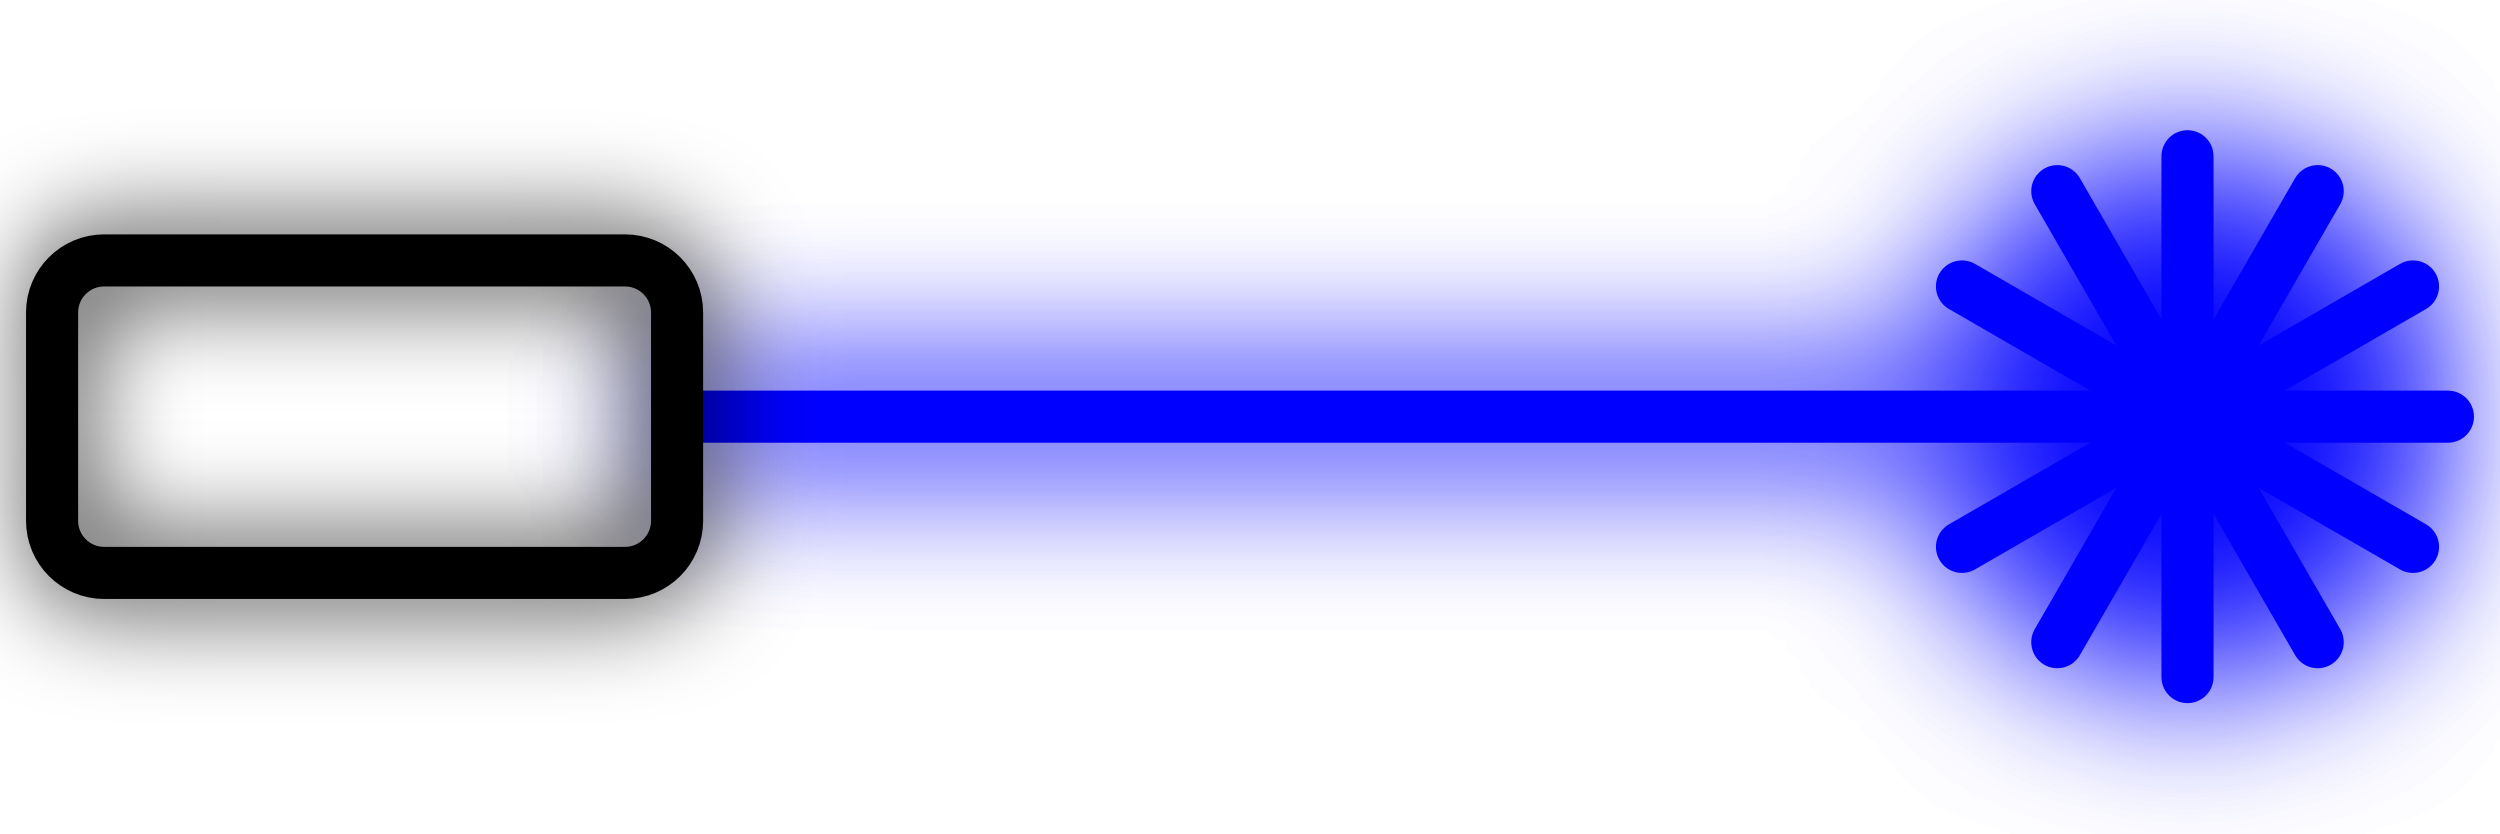
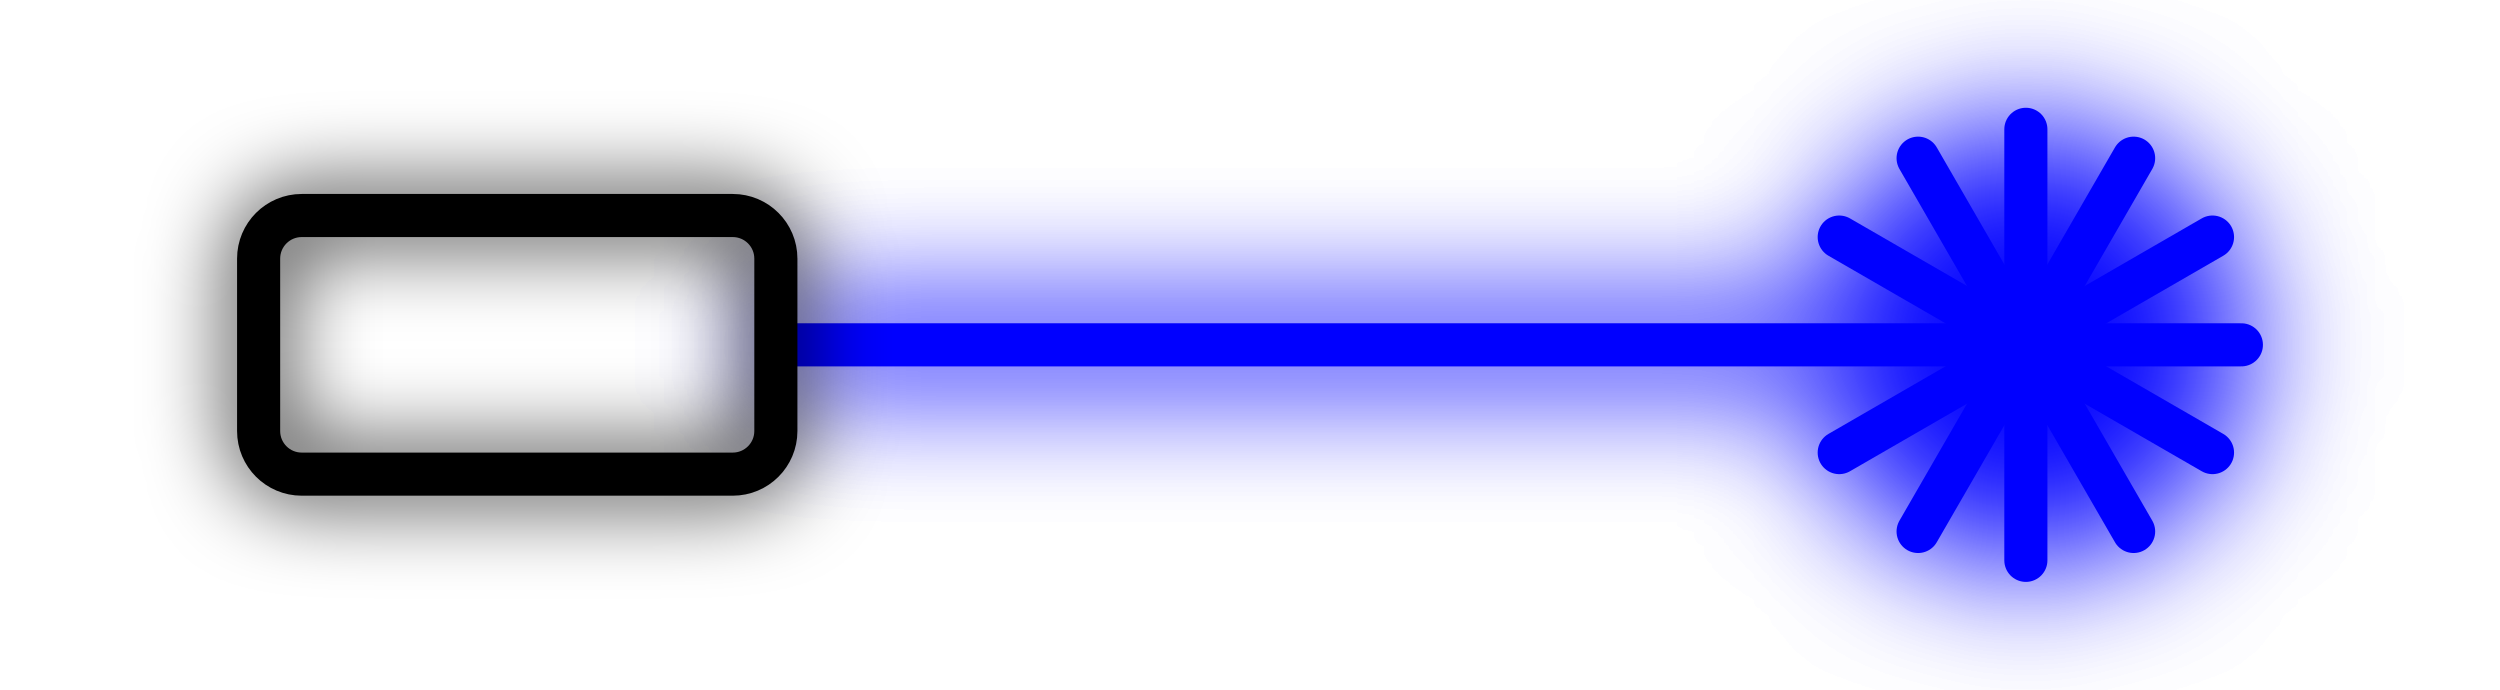
- <svg xmlns="http://www.w3.org/2000/svg" viewBox="0 0 96 32" fill="none" stroke-width="2" stroke-linecap="round" stroke-linejoin="round">
+ <svg xmlns="http://www.w3.org/2000/svg" viewBox="-10 0 116 32" fill="none" stroke-width="2" stroke-linecap="round" stroke-linejoin="round">
  <defs>
    <filter id="bl-beam" x="-100%" y="-100%" width="300%" height="300%">
      <feGaussianBlur in="SourceGraphic" stdDeviation="3" result="blur" />
      <feMerge>
        <feMergeNode in="blur" />
        <feMergeNode in="blur" />
        <feMergeNode in="SourceGraphic" />
      </feMerge>
    </filter>
    <filter id="bl-body" x="-100%" y="-100%" width="300%" height="300%">
      <feGaussianBlur in="SourceGraphic" stdDeviation="2" result="blur" />
      <feMerge>
        <feMergeNode in="blur" />
        <feMergeNode in="SourceGraphic" />
      </feMerge>
    </filter>
  </defs>
  <g stroke="#00f" filter="url(#bl-beam)">
    <path d="M27 16 H94" />
    <path d="M84 6 V26" />
    <path d="M92.66 21 L 75.34 11" />
    <path d="M89 24.66 L 79 7.34" />
    <path d="M75.34 21 L 92.66 11" />
    <path d="M79 24.66 L 89 7.34" />
  </g>
  <rect stroke="currentColor" filter="url(#bl-body)" x="2" y="10" width="24" height="12" rx="2" />
</svg>
